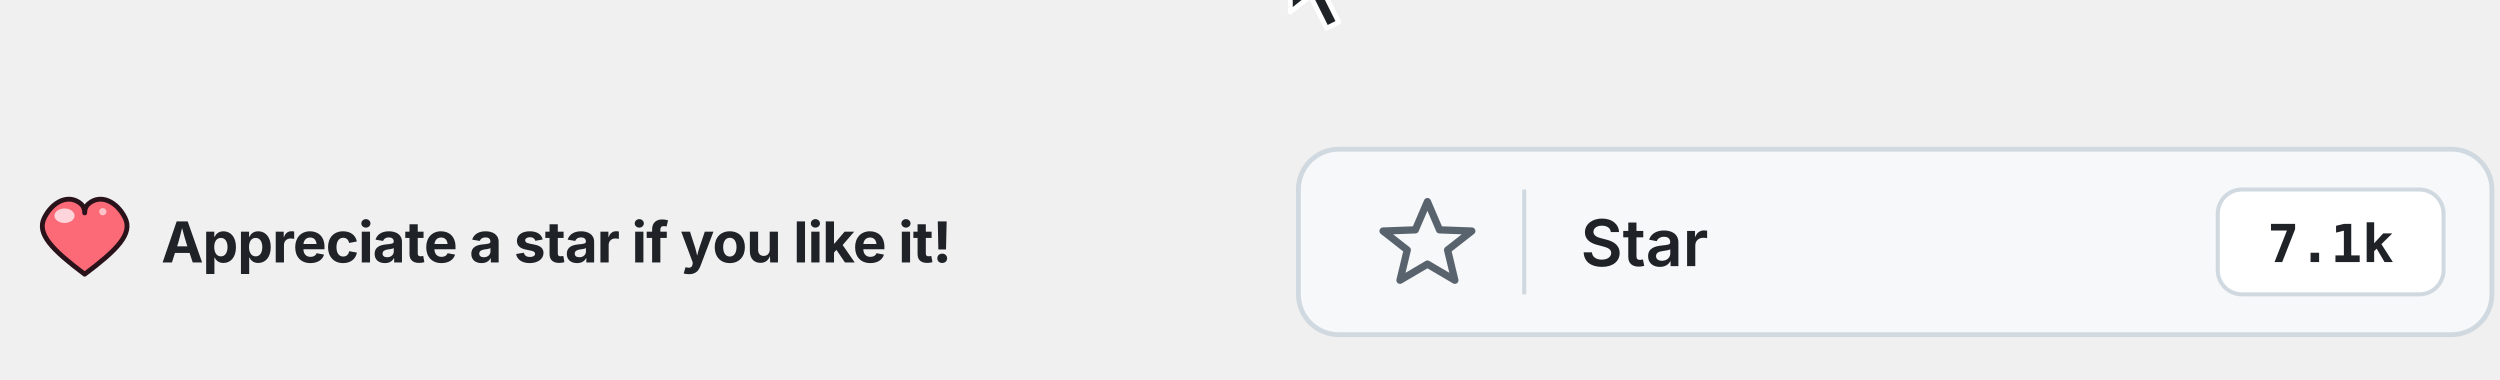
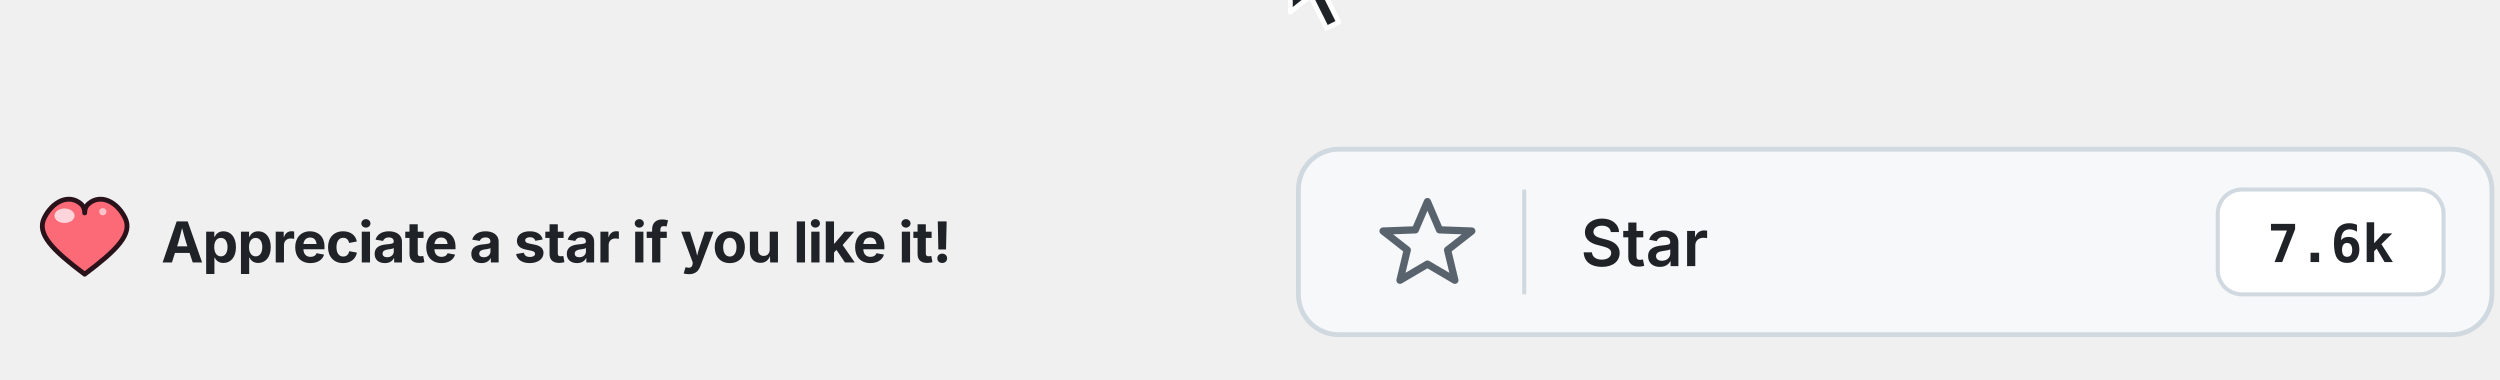
- <svg xmlns="http://www.w3.org/2000/svg" viewBox="-320 15 620 94" role="img" aria-label="Appreciate a star ❤️ — a cursor hovers over the Star button, clicks, the star fills, tiny stars burst out in celebration, and the count ticks from 7.1k to 7.2k.">
+ <svg xmlns="http://www.w3.org/2000/svg" viewBox="-320 15 620 94" role="img" aria-label="Appreciate a star ❤️ — a cursor hovers over the Star button, clicks, the star fills, tiny stars burst out in celebration, and the count ticks from 7.6k to 7.7k.">
  <defs>
    <style>
      /* 6-second cycle:
         0 – 18%   cursor enters from bottom-right
         18 – 30%  cursor hovers over the star
         30 – 34%  click: cursor dips, ripple fires, star fills
         34 – 44%  confetti bursts outward
         34 – 82%  starred state holds
         82 – 100% cursor exits, everything resets                   */

      .empty { opacity: 1;  animation: emptyStar 6s ease-in-out infinite; }
      .full  { opacity: 0;  animation: fullStar  6s ease-in-out infinite;
               transform-origin: 34px 75px; transform-box: fill-box; }
      @keyframes emptyStar {
        0%, 30%, 82%, 100% { opacity: 1 }
        34%, 80%           { opacity: 0 }
      }
      @keyframes fullStar {
        0%, 30%, 82%, 100% { opacity: 0; transform: scale(0.85); }
        34%                { opacity: 1; transform: scale(1.3); }
        40%, 80%           { opacity: 1; transform: scale(1); }
      }

      .label-star    { opacity: 1; animation: labelOff 6s ease-in-out infinite; }
      .label-starred { opacity: 0; animation: labelOn  6s ease-in-out infinite; }
-       .count-71      { opacity: 1; animation: labelOff 6s ease-in-out infinite; }
-       .count-72      { opacity: 0; animation: labelOn  6s ease-in-out infinite; }
+       .count-76      { opacity: 1; animation: labelOff 6s ease-in-out infinite; }
+       .count-77      { opacity: 0; animation: labelOn  6s ease-in-out infinite; }
      @keyframes labelOff { 0%, 30%, 82%, 100% { opacity: 1 } 34%, 80% { opacity: 0 } }
      @keyframes labelOn  { 0%, 30%, 82%, 100% { opacity: 0 } 34%, 80% { opacity: 1 } }

      .ripple {
        opacity: 0;
        animation: ripple 6s ease-out infinite;
        transform-origin: 34px 75px;
        transform-box: fill-box;
      }
      .ripple-2 { animation-delay: 0.1s; }
      .ripple-3 { animation-delay: 0.2s; }
      @keyframes ripple {
        0%, 30%, 50%, 100% { opacity: 0; transform: scale(0.4); }
        32%                { opacity: 0.85; transform: scale(0.5); }
        44%                { opacity: 0; transform: scale(3); }
      }

      /* === celebration burst — 10 tiny stars radiating from (34,45) === */
      [class^="bst"] {
        transform-box: fill-box;
        transform-origin: center;
        opacity: 0;
      }
      .bst1  { animation: bst1  6s ease-out infinite; }
      .bst2  { animation: bst2  6s ease-out infinite; }
      .bst3  { animation: bst3  6s ease-out infinite; }
      .bst4  { animation: bst4  6s ease-out infinite; }
      .bst5  { animation: bst5  6s ease-out infinite; }
      .bst6  { animation: bst6  6s ease-out infinite; }
      .bst7  { animation: bst7  6s ease-out infinite; }
      .bst8  { animation: bst8  6s ease-out infinite; }
      .bst9  { animation: bst9  6s ease-out infinite; }
      .bst10 { animation: bst10 6s ease-out infinite; }
      @keyframes bst1  { 0%,32%,50%,100% { opacity:0; transform: translate(0,0) scale(0) rotate(0);   } 36% { opacity:1; transform: translate(0,0) scale(0.8) rotate(-20deg); } 48% { opacity:0; transform: translate( 48px,-14px) scale(1.1) rotate(60deg); } }
      @keyframes bst2  { 0%,32%,50%,100% { opacity:0; transform: translate(0,0) scale(0);   } 36% { opacity:1; transform: translate(0,0) scale(1.0); } 48% { opacity:0; transform: translate( 40px,-36px) scale(1.4) rotate(120deg); } }
      @keyframes bst3  { 0%,32%,52%,100% { opacity:0; transform: translate(0,0) scale(0);   } 36% { opacity:1; transform: translate(0,0) scale(0.6); } 50% { opacity:0; transform: translate( 16px,-52px) scale(0.9) rotate(-60deg); } }
      @keyframes bst4  { 0%,32%,50%,100% { opacity:0; transform: translate(0,0) scale(0);   } 36% { opacity:1; transform: translate(0,0) scale(0.9); } 48% { opacity:0; transform: translate(-18px,-50px) scale(1.2) rotate(45deg); } }
      @keyframes bst5  { 0%,32%,52%,100% { opacity:0; transform: translate(0,0) scale(0);   } 36% { opacity:1; transform: translate(0,0) scale(0.7); } 50% { opacity:0; transform: translate(-44px,-30px) scale(1.0) rotate(-80deg); } }
      @keyframes bst6  { 0%,32%,50%,100% { opacity:0; transform: translate(0,0) scale(0);   } 36% { opacity:1; transform: translate(0,0) scale(1.0); } 48% { opacity:0; transform: translate(-50px, -6px) scale(1.3) rotate(90deg); } }
      @keyframes bst7  { 0%,32%,52%,100% { opacity:0; transform: translate(0,0) scale(0);   } 37% { opacity:1; transform: translate(0,0) scale(0.6); } 50% { opacity:0; transform: translate(-42px, 20px) scale(0.9) rotate(140deg); } }
      @keyframes bst8  { 0%,32%,50%,100% { opacity:0; transform: translate(0,0) scale(0);   } 37% { opacity:1; transform: translate(0,0) scale(0.8); } 48% { opacity:0; transform: translate(-12px, 36px) scale(1.1) rotate(-40deg); } }
      @keyframes bst9  { 0%,32%,52%,100% { opacity:0; transform: translate(0,0) scale(0);   } 37% { opacity:1; transform: translate(0,0) scale(1.0); } 50% { opacity:0; transform: translate( 24px, 34px) scale(1.3) rotate(70deg); } }
      @keyframes bst10 { 0%,32%,50%,100% { opacity:0; transform: translate(0,0) scale(0);   } 37% { opacity:1; transform: translate(0,0) scale(0.7); } 48% { opacity:0; transform: translate( 50px, 18px) scale(1.0) rotate(-100deg); } }

      /* cursor travel */
      .cursor { animation: cursorMove 6s ease-in-out infinite; }
      @keyframes cursorMove {
        0%   { transform: translate(220px, 114px) rotate(-20deg); }
        18%  { transform: translate(34px,  72px) rotate(0deg);   }
        28%  { transform: translate(34px,  72px) rotate(0deg);   }
        32%  { transform: translate(34px,  72px) rotate(0deg) scale(0.82); }
        36%  { transform: translate(34px,  72px) rotate(0deg) scale(1); }
        82%  { transform: translate(34px,  72px) rotate(0deg); }
        100% { transform: translate(220px, 114px) rotate(-20deg); }
      }
    </style>
    <path id="tinystar" d="M 0 -6 L 1.8 -1.8 L 6 -1.7 L 2.6 1.1 L 3.7 5.3 L 0 3 L -3.7 5.3 L -2.6 1.1 L -6 -1.7 L -1.8 -1.8 Z" />
    <style>
      .cute-heart { animation: heartbeat 1.6s ease-in-out infinite; transform-origin: 11px 11px; transform-box: fill-box; }
      @keyframes heartbeat {
        0%, 100% { transform: scale(1); }
        15%      { transform: scale(1.22); }
        30%      { transform: scale(1); }
        45%      { transform: scale(1.14); }
        60%      { transform: scale(1); }
      }
    </style>
  </defs>
  <rect x="2" y="52" width="296" height="46" rx="10" fill="#F6F8FA" stroke="#D1D9E0" stroke-width="1.2" />
  <g>
    <path class="empty" d="M34 65 L37 72 L45 72.3 L39 77 L40.8 84.5 L34 80.5 L27.2 84.5 L29 77 L23 72.3 L31 72 Z" fill="none" stroke="#59636E" stroke-width="1.8" stroke-linejoin="round" />
    <path class="full" d="M34 65 L37 72 L45 72.3 L39 77 L40.8 84.5 L34 80.5 L27.2 84.5 L29 77 L23 72.3 L31 72 Z" fill="#BF8700" stroke="#BF8700" stroke-width="1.8" stroke-linejoin="round" />
    <circle class="ripple" cx="34" cy="75" r="10" fill="none" stroke="#BF8700" stroke-width="1.6" />
    <circle class="ripple ripple-2" cx="34" cy="75" r="10" fill="none" stroke="#BF8700" stroke-width="1.6" />
    <circle class="ripple ripple-3" cx="34" cy="75" r="10" fill="none" stroke="#BF8700" stroke-width="1.6" />
  </g>
  <g transform="translate(34,75)">
    <use class="bst1" href="#tinystar" fill="#BF8700" />
    <use class="bst2" href="#tinystar" fill="#BE5133" />
    <use class="bst3" href="#tinystar" fill="#BF8700" />
    <use class="bst4" href="#tinystar" fill="#D97706" />
    <use class="bst5" href="#tinystar" fill="#E59A63" />
    <use class="bst6" href="#tinystar" fill="#BF8700" />
    <use class="bst7" href="#tinystar" fill="#D97706" />
    <use class="bst8" href="#tinystar" fill="#BF8700" />
    <use class="bst9" href="#tinystar" fill="#BE5133" />
    <use class="bst10" href="#tinystar" fill="#BF8700" />
  </g>
  <line x1="58" y1="62" x2="58" y2="88" stroke="#D1D9E0" />
  <g font-family="Inter, -apple-system, system-ui, sans-serif" font-size="16" font-weight="600" fill="#1F2328">
    <text class="label-star" x="72" y="81">Star</text>
    <text class="label-starred" x="72" y="81">Starred</text>
  </g>
  <g>
    <rect x="230" y="62" width="56" height="26" rx="6" fill="#FFFFFF" stroke="#D1D9E0" />
-     <text class="count-71" x="258" y="80" text-anchor="middle" font-family="JetBrains Mono, ui-monospace, monospace" font-size="13" font-weight="600" fill="#1F2328">7.1k</text>
-     <text class="count-72" x="258" y="80" text-anchor="middle" font-family="JetBrains Mono, ui-monospace, monospace" font-size="13" font-weight="700" fill="#BF8700">7.2k</text>
+     <text class="count-76" x="258" y="80" text-anchor="middle" font-family="JetBrains Mono, ui-monospace, monospace" font-size="13" font-weight="600" fill="#1F2328">7.6k</text>
+     <text class="count-77" x="258" y="80" text-anchor="middle" font-family="JetBrains Mono, ui-monospace, monospace" font-size="13" font-weight="700" fill="#BF8700">7.7k</text>
  </g>
  <g class="cursor">
    <path d="M0 0 L0 18 L5 14 L9 22 L12 20.5 L8 12.5 L14 12.5 Z" fill="#1F2328" stroke="#FFFFFF" stroke-width="1.2" stroke-linejoin="round" />
  </g>
  <g transform="translate(-310, 64)">
    <g class="cute-heart">
      <path d="M11 19 C 3 13, -1 9, 1 5 C 3 1, 7 -1, 10 1.5 C 10.8 2.2, 11 3, 11 3.8 C 11 3, 11.2 2.2, 12 1.5 C 15 -1, 19 1, 21 5 C 23 9, 19 13, 11 19 Z" fill="#FB6A76" stroke="#2A121B" stroke-width="1.2" stroke-linejoin="round" />
      <ellipse cx="6" cy="4.5" rx="2.5" ry="1.8" fill="#FFE0E4" opacity="0.9" />
      <circle cx="15.5" cy="3.5" r="0.9" fill="#FFE0E4" opacity="0.75" />
    </g>
  </g>
  <text x="-280" y="75" dominant-baseline="central" font-family="Inter, -apple-system, system-ui, sans-serif" font-size="14" font-weight="700" letter-spacing="-0.2" fill="#1F2328">Appreciate a star if you like it!</text>
</svg>
